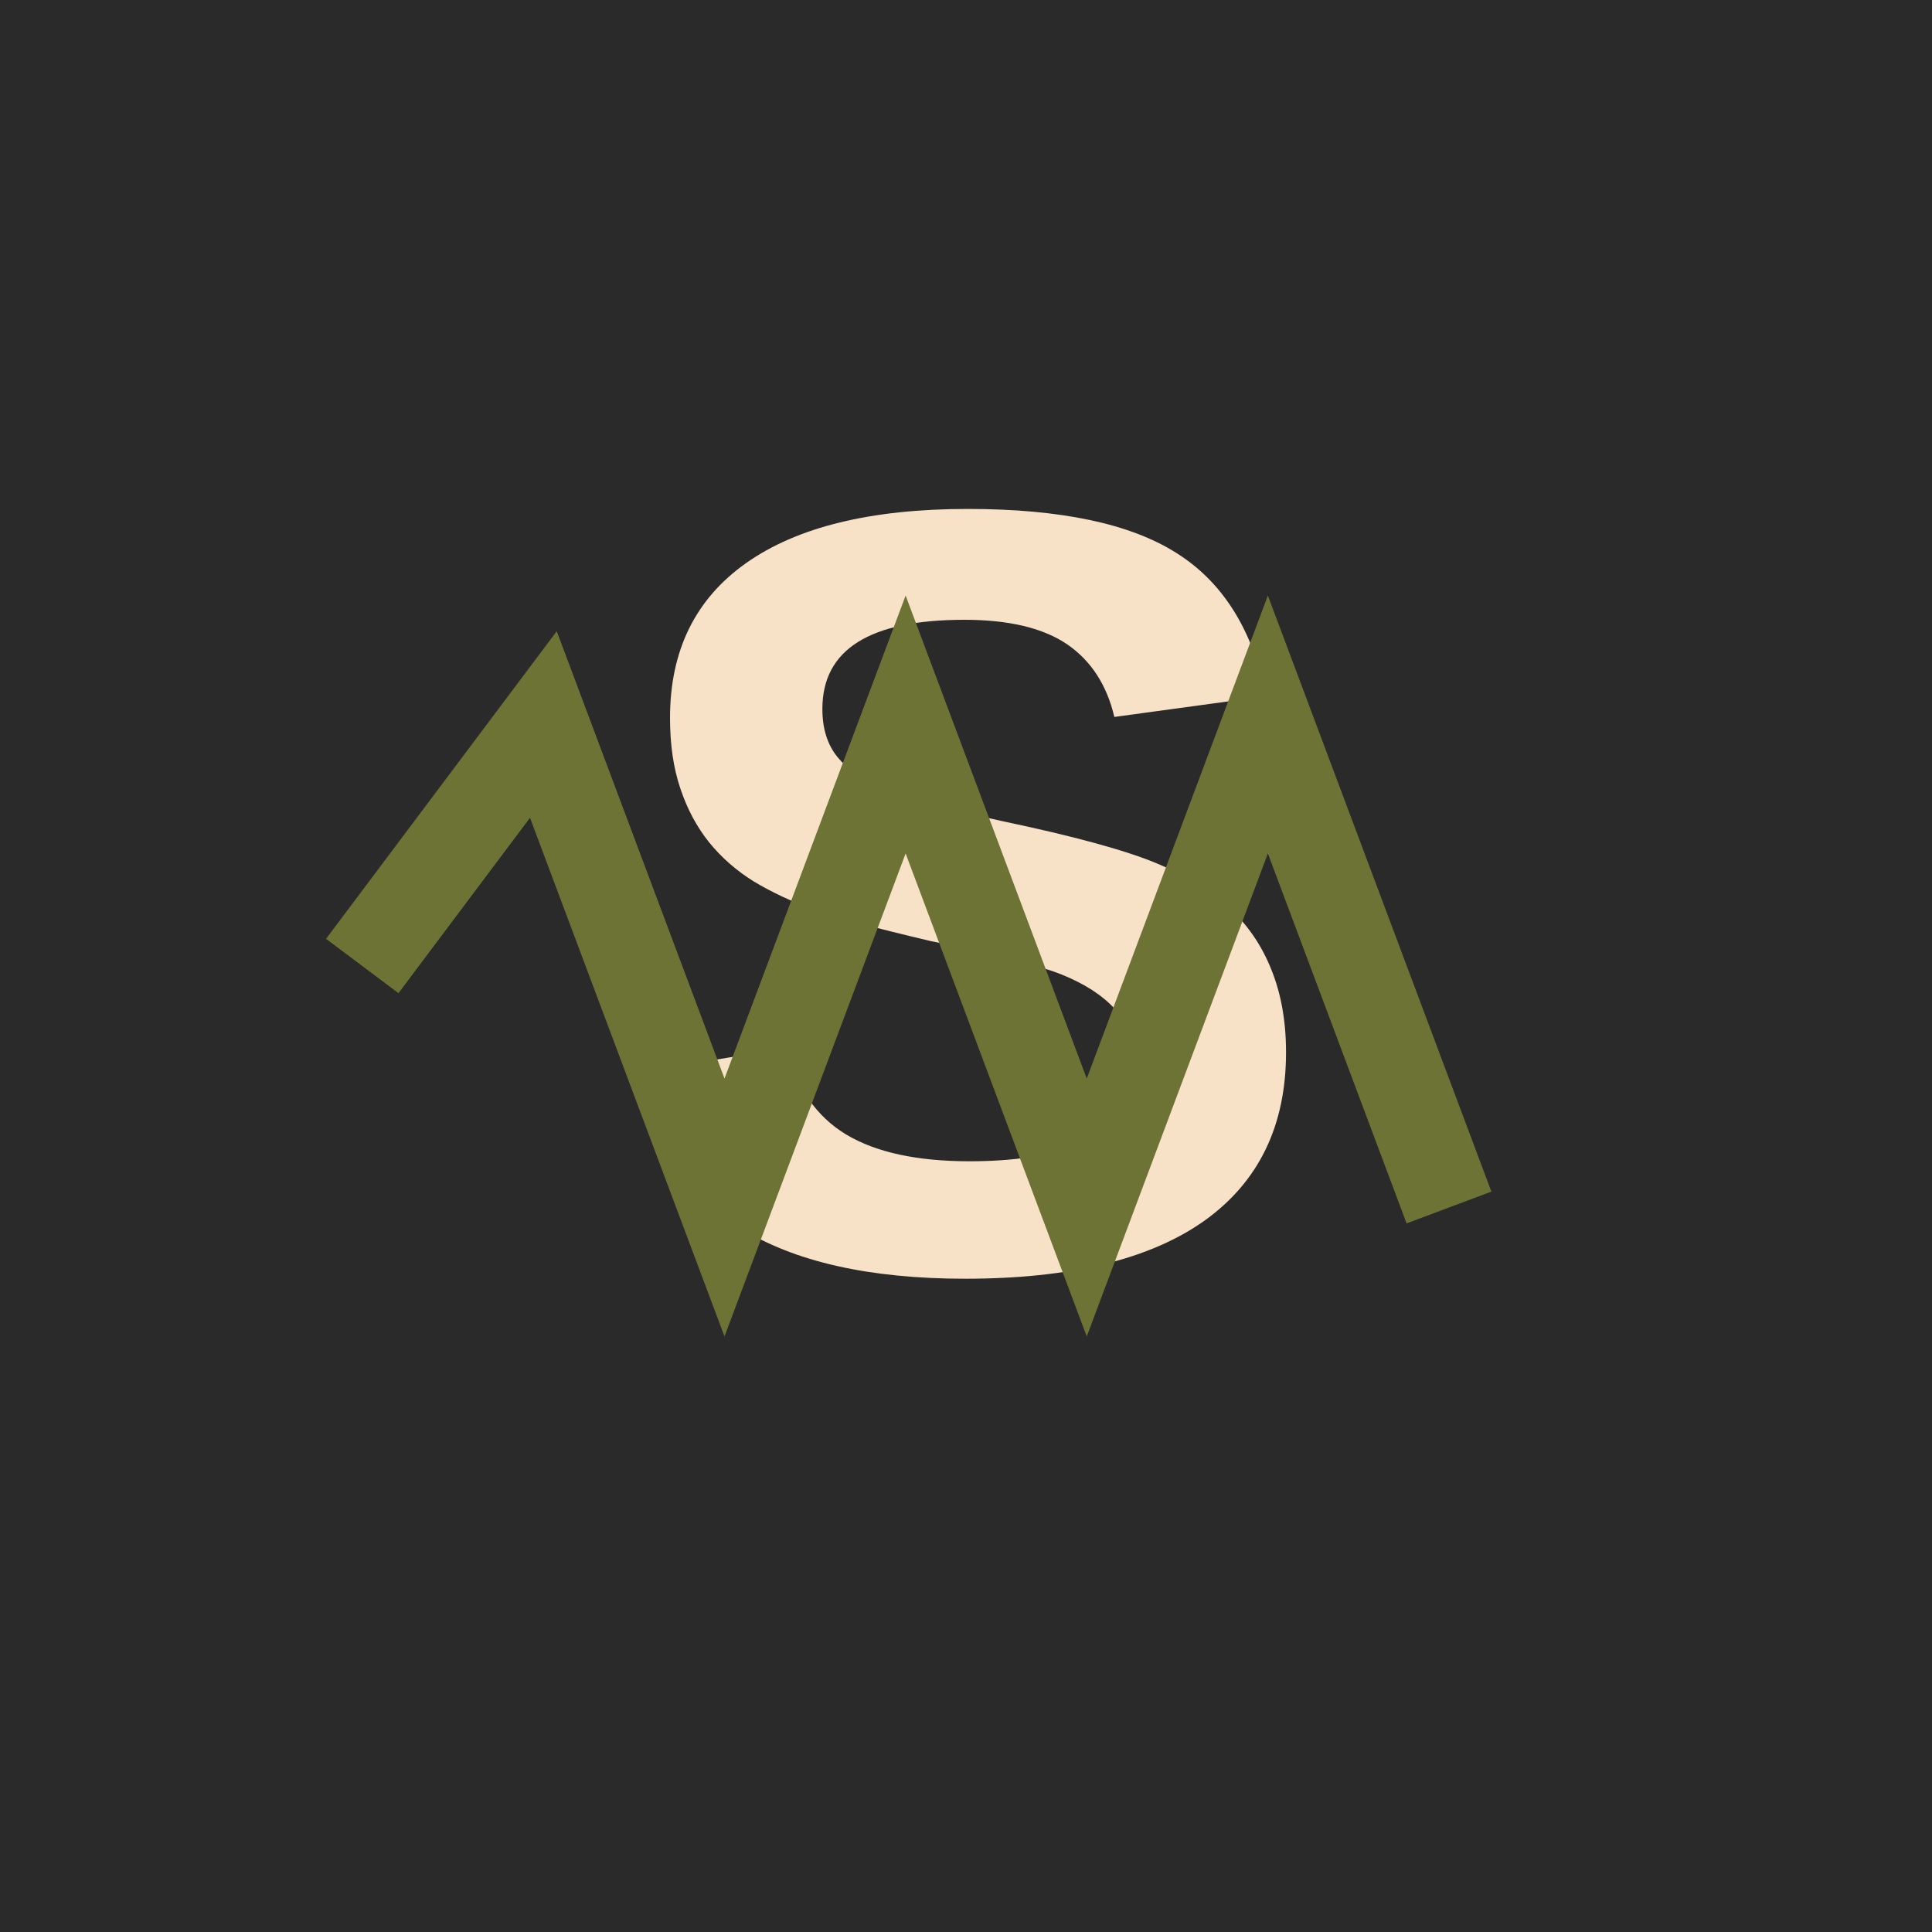
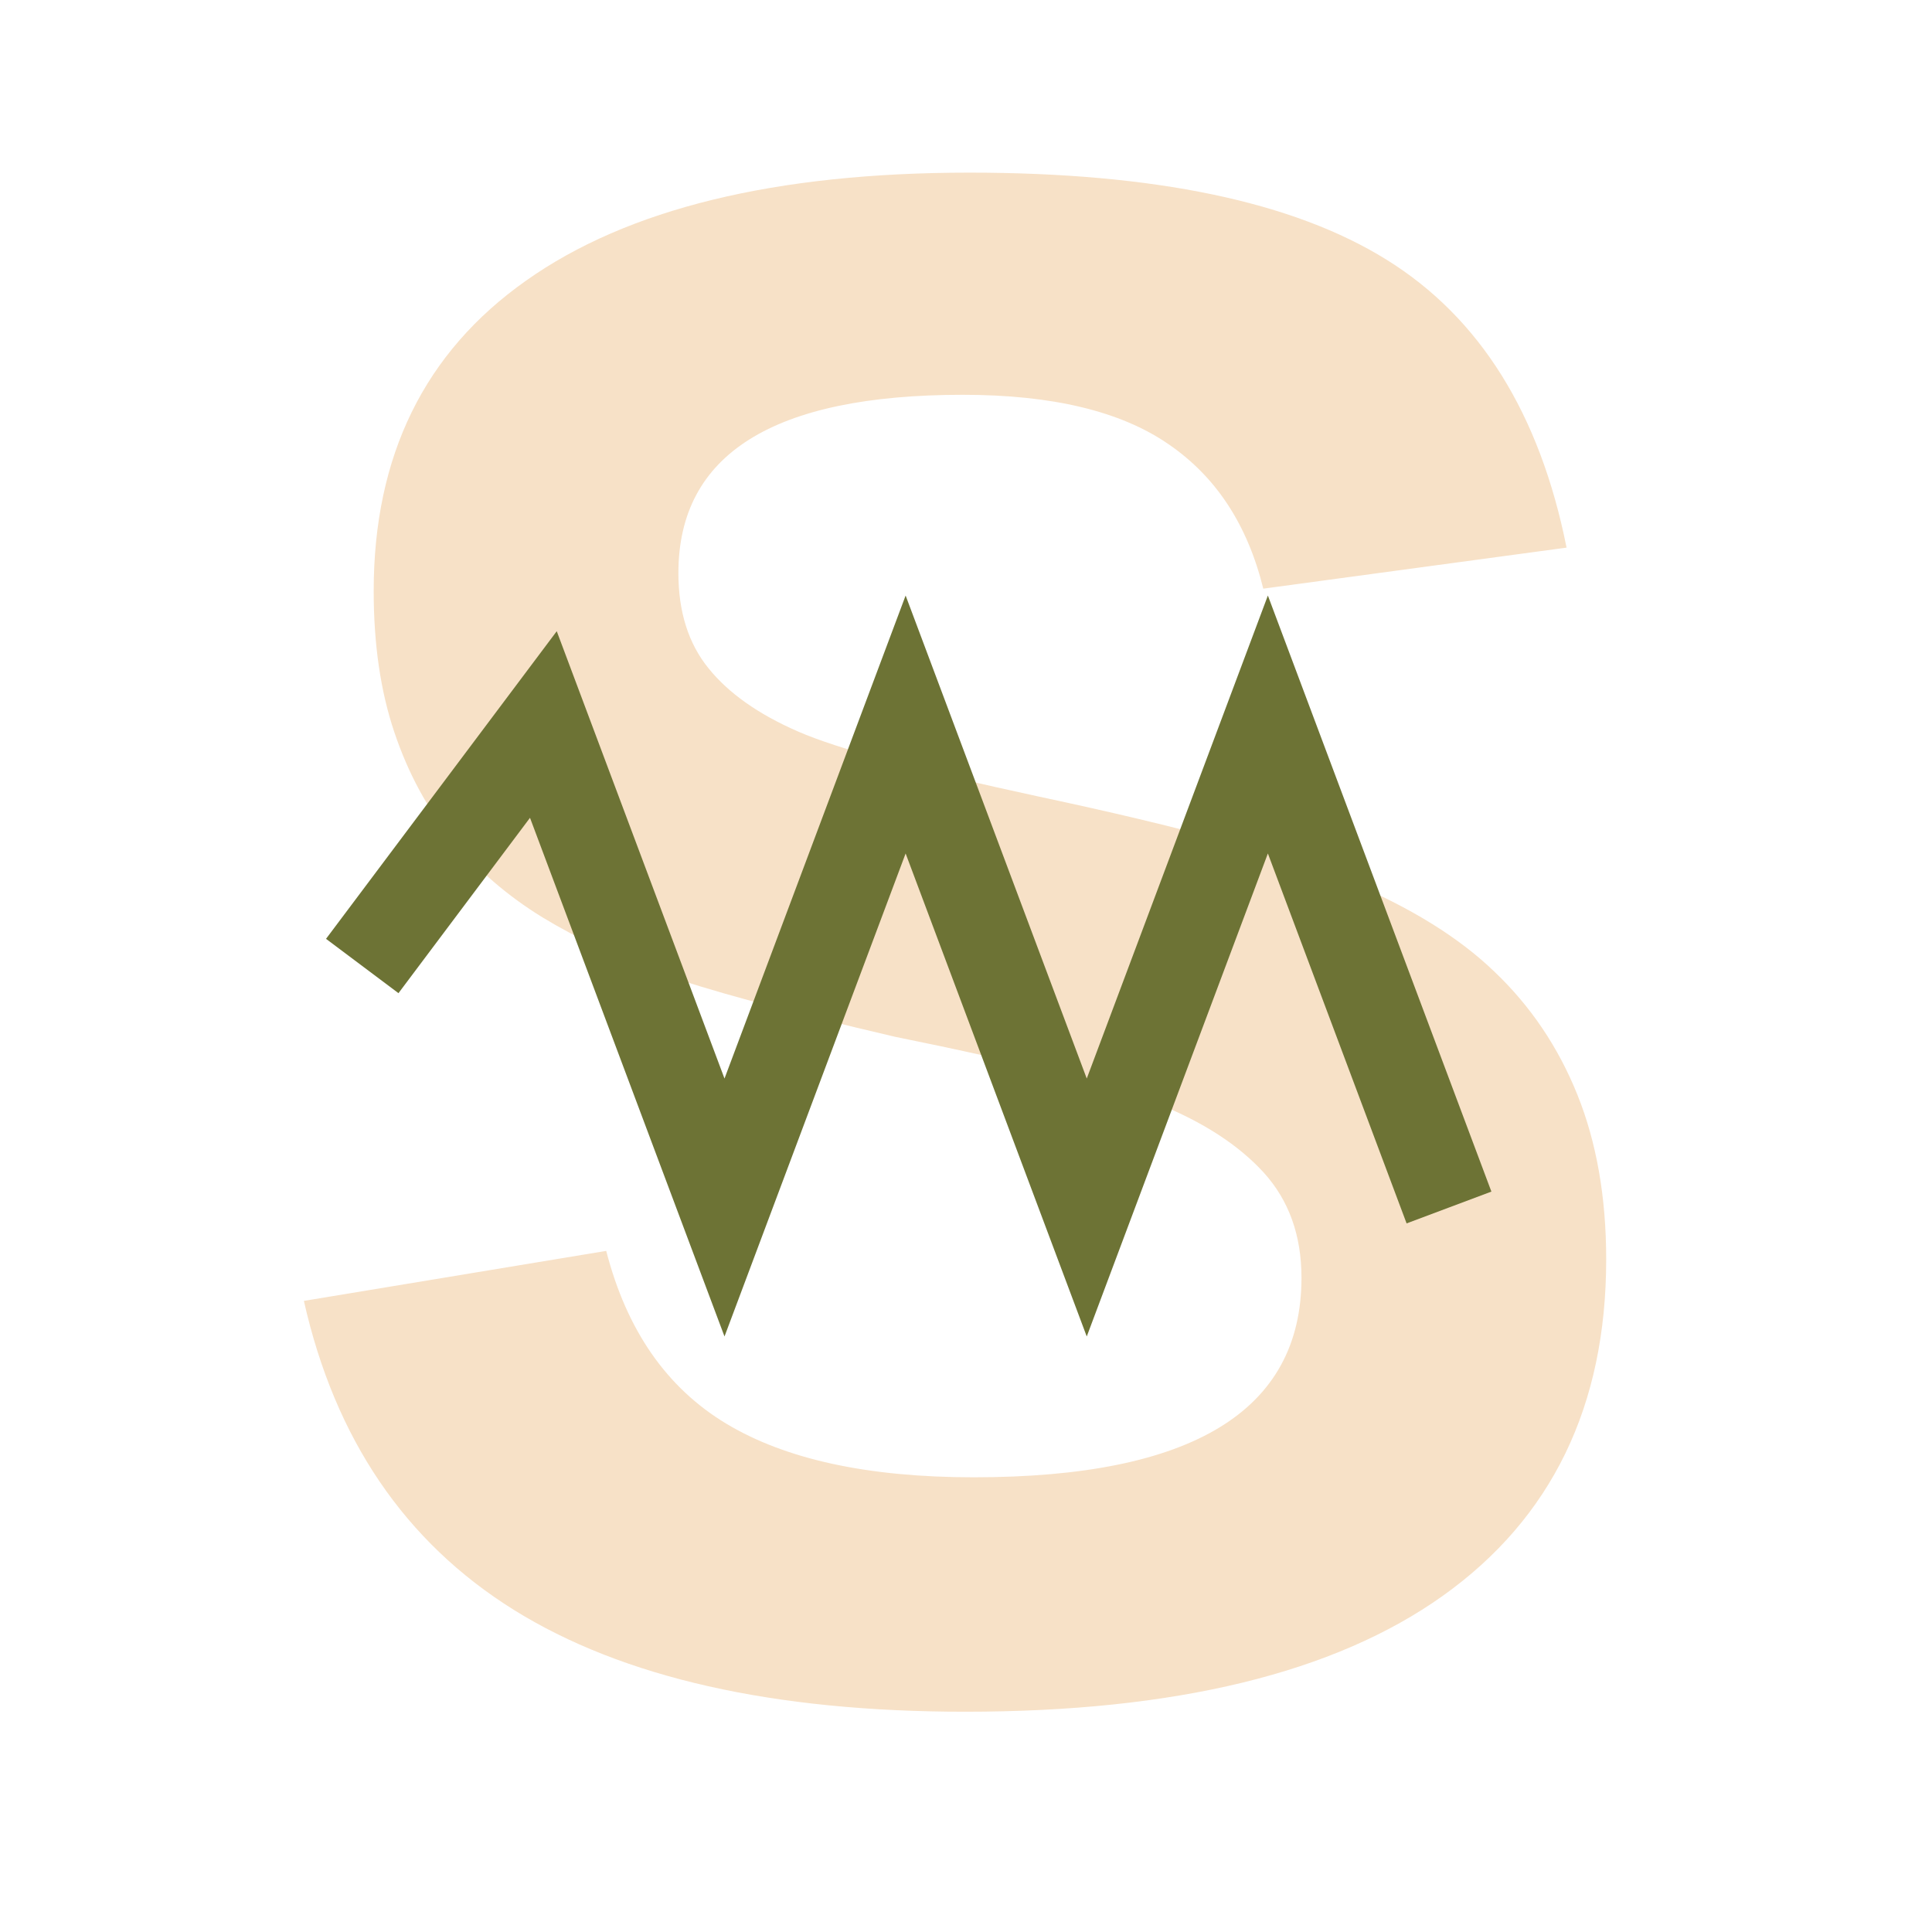
<svg xmlns="http://www.w3.org/2000/svg" width="64" height="64" viewBox="0 0 64 64">
-   <rect width="64" height="64" fill="#2a2a2a" />
-   <text x="32" y="42" font-family="Arial, sans-serif" font-size="36" fill="#f7e1c7" text-anchor="middle" font-weight="bold">S</text>
+   <text x="32" y="56" font-family="Arial, sans-serif" font-size="72" fill="#f7e1c7" text-anchor="middle" font-weight="bold">S</text>
  <path d="M12 32 L18 24 L24 40 L30 24 L36 40 L42 24 L48 40" stroke="#6d7335" stroke-width="3" fill="none" />
</svg>
